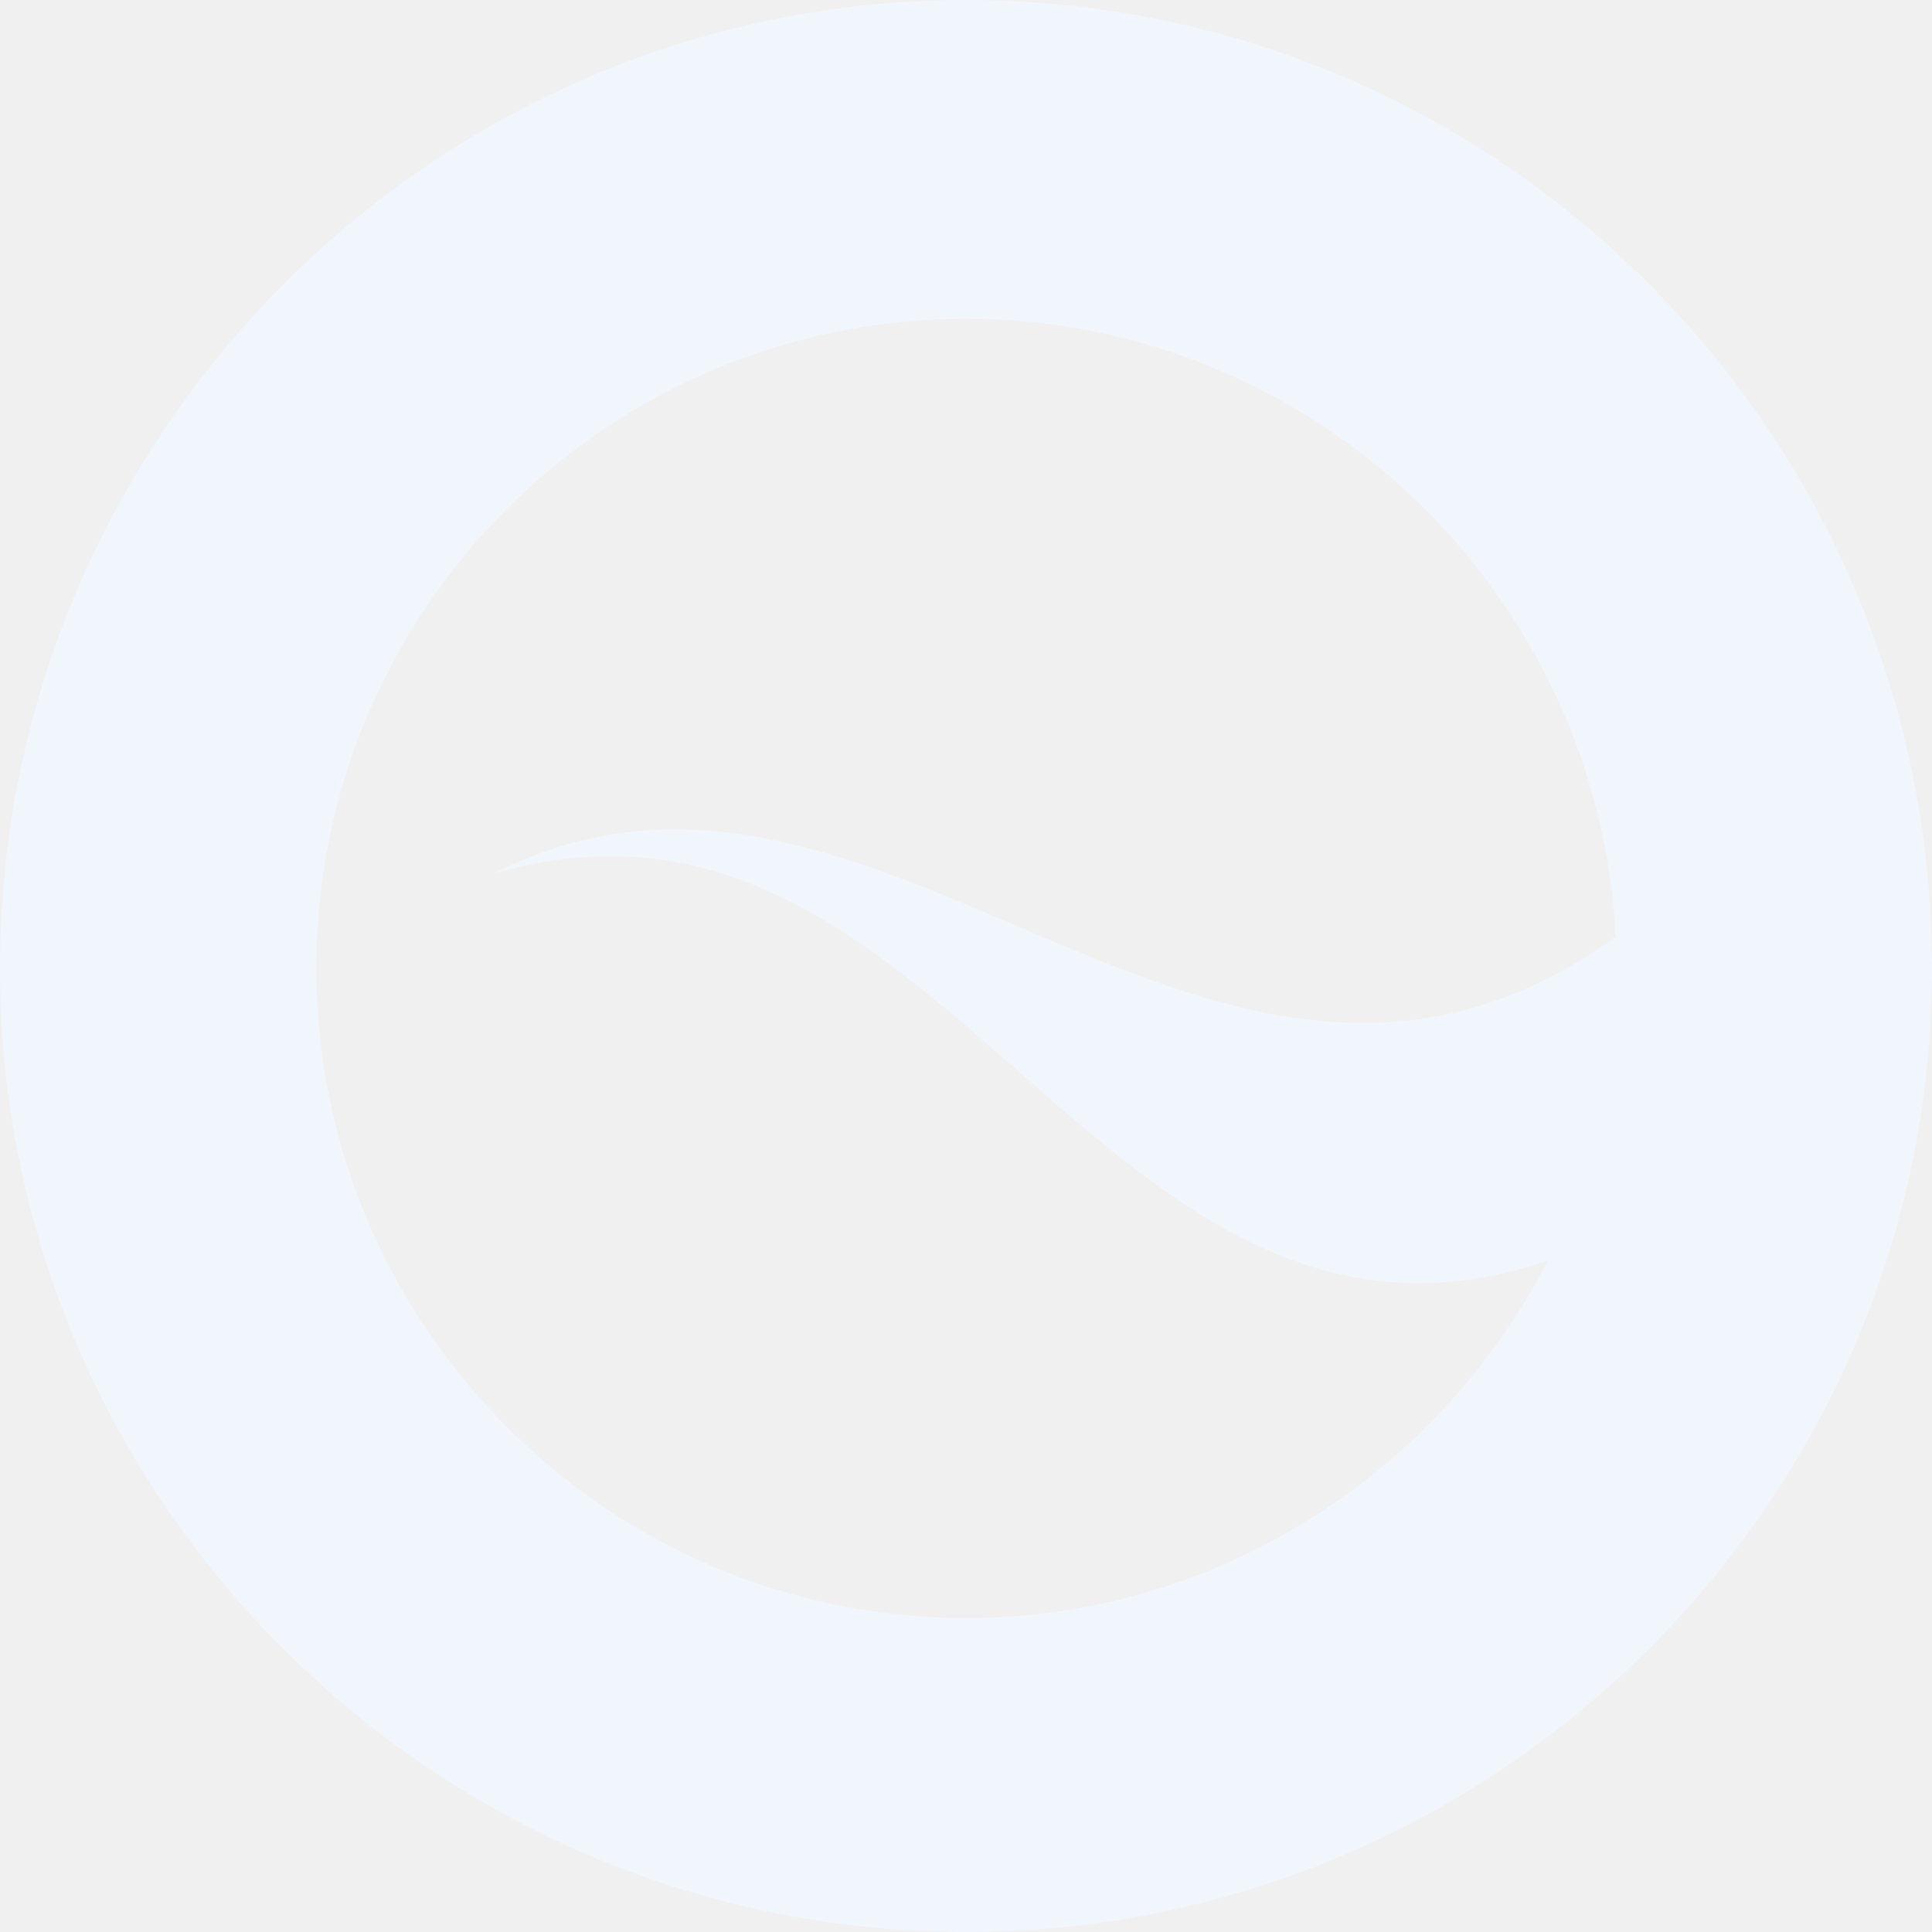
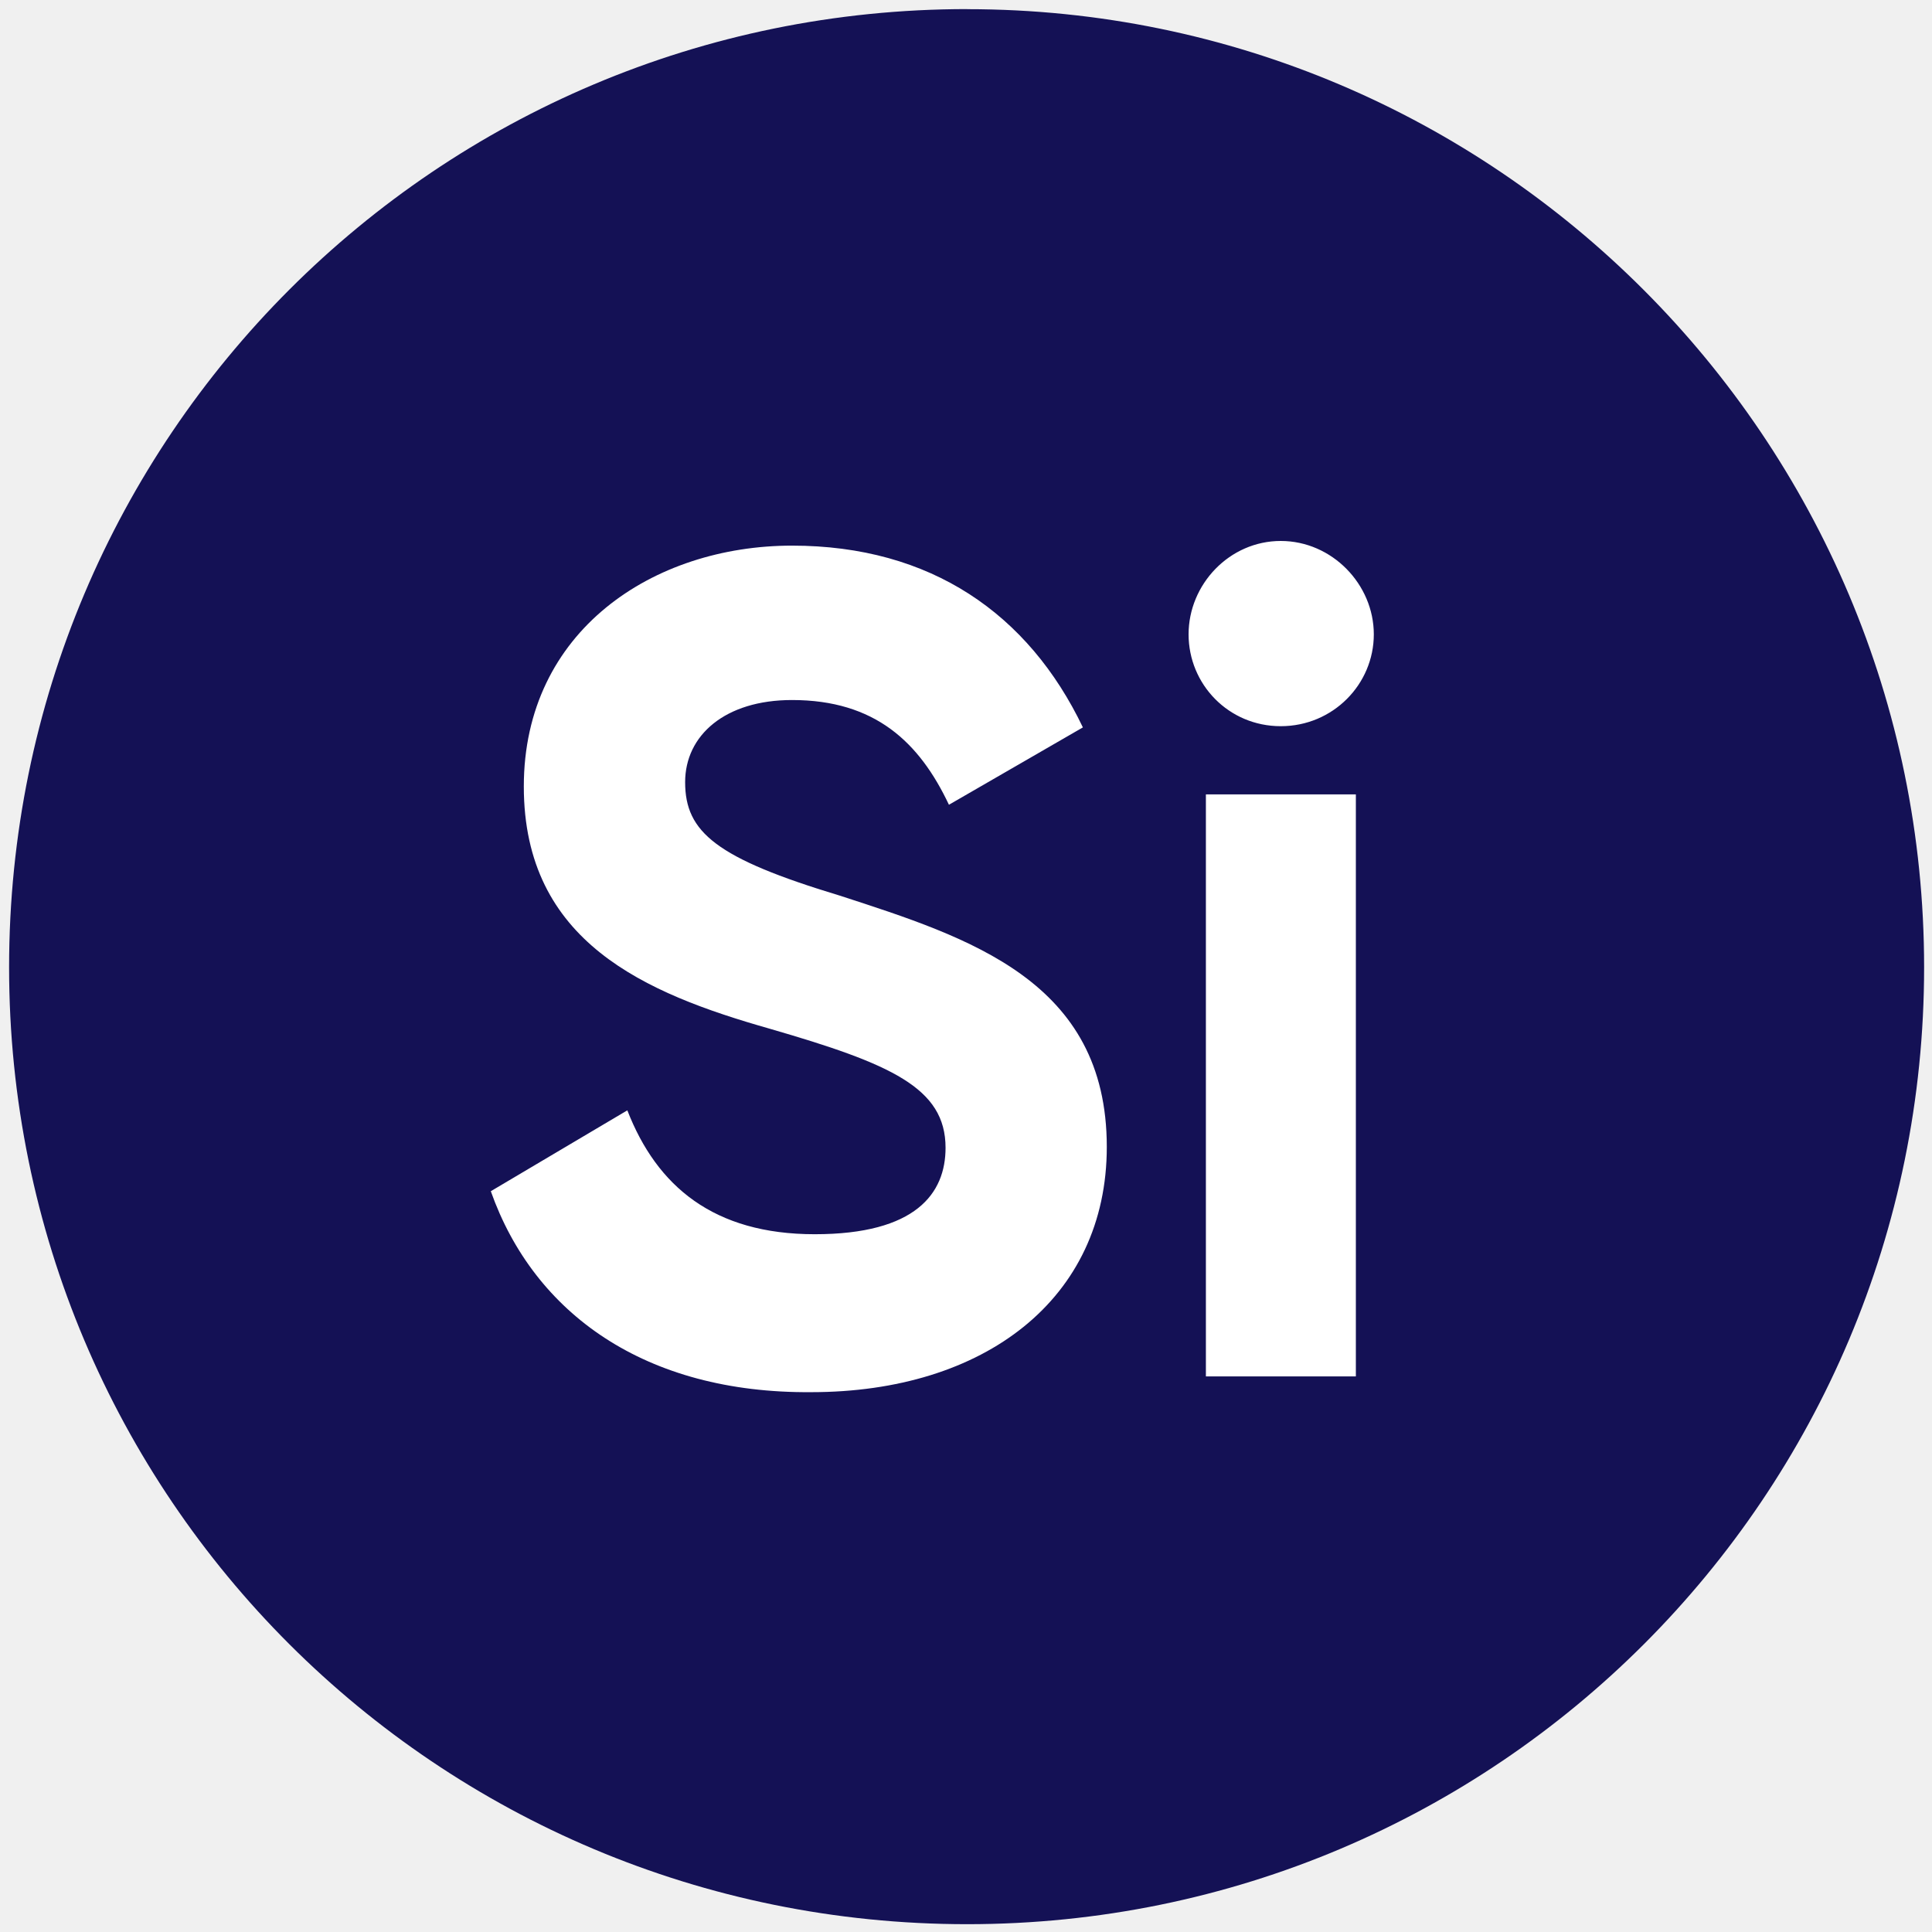
- <svg xmlns="http://www.w3.org/2000/svg" height="20px" width="20px" viewBox="0 0 80 80">
-   <path d="M40 0C18 0 0 18 0 40.1 0 62.1 18 80 40 80 62 80 80 62.1 80 40.1 80 18 62.1 0 40 0Zm0 67C25.2 67 13.1 54.9 13.1 40.1 13.1 25.2 25.2 13.2 40 13.2c14.4 0 26.2 11.4 26.9 25.6-16.7 12-30.5-10.9-46.5-2.6 18.7-5.6 25.1 22.3 43.7 16C59.6 60.9 50.5 67 40 67Z" fill="#F0F6FC" />
+ <svg xmlns="http://www.w3.org/2000/svg" height="20px" width="20px" viewBox="0 0 24 24" focusable="false" aria-hidden="true" fill="currentColor">
+   <path fill="#141155" d="M12.016.113C5.434.113.113 5.434.113 12.016c0 6.578 5.32 11.887 11.902 11.887 6.578 0 11.887-5.324 11.887-11.887 0-6.566-5.324-11.902-11.887-11.902Zm0 0" />
+   <path fill="#fff" d="m6.098 14.797 1.695-1.004c.367.945 1.074 1.539 2.328 1.539 1.258 0 1.625-.508 1.625-1.074 0-.746-.68-1.043-2.188-1.48-1.539-.438-3.051-1.074-3.051-3.008 0-1.934 1.609-2.992 3.332-2.992s2.938.848 3.613 2.258l-1.664.961c-.367-.777-.918-1.301-1.949-1.301-.832 0-1.328.438-1.328 1.02 0 .621.383.945 1.922 1.41 1.609.523 3.316 1.059 3.316 3.121 0 1.891-1.523 3.047-3.672 3.047-2.059.016-3.441-.973-3.98-2.496m8.668-6.918c0-.621.508-1.16 1.145-1.16.637 0 1.156.539 1.156 1.16 0 .621-.508 1.141-1.156 1.141-.648 0-1.145-.52-1.145-1.141m.215 1.988h1.863v7.23h-1.863Zm0 0" />
</svg>
